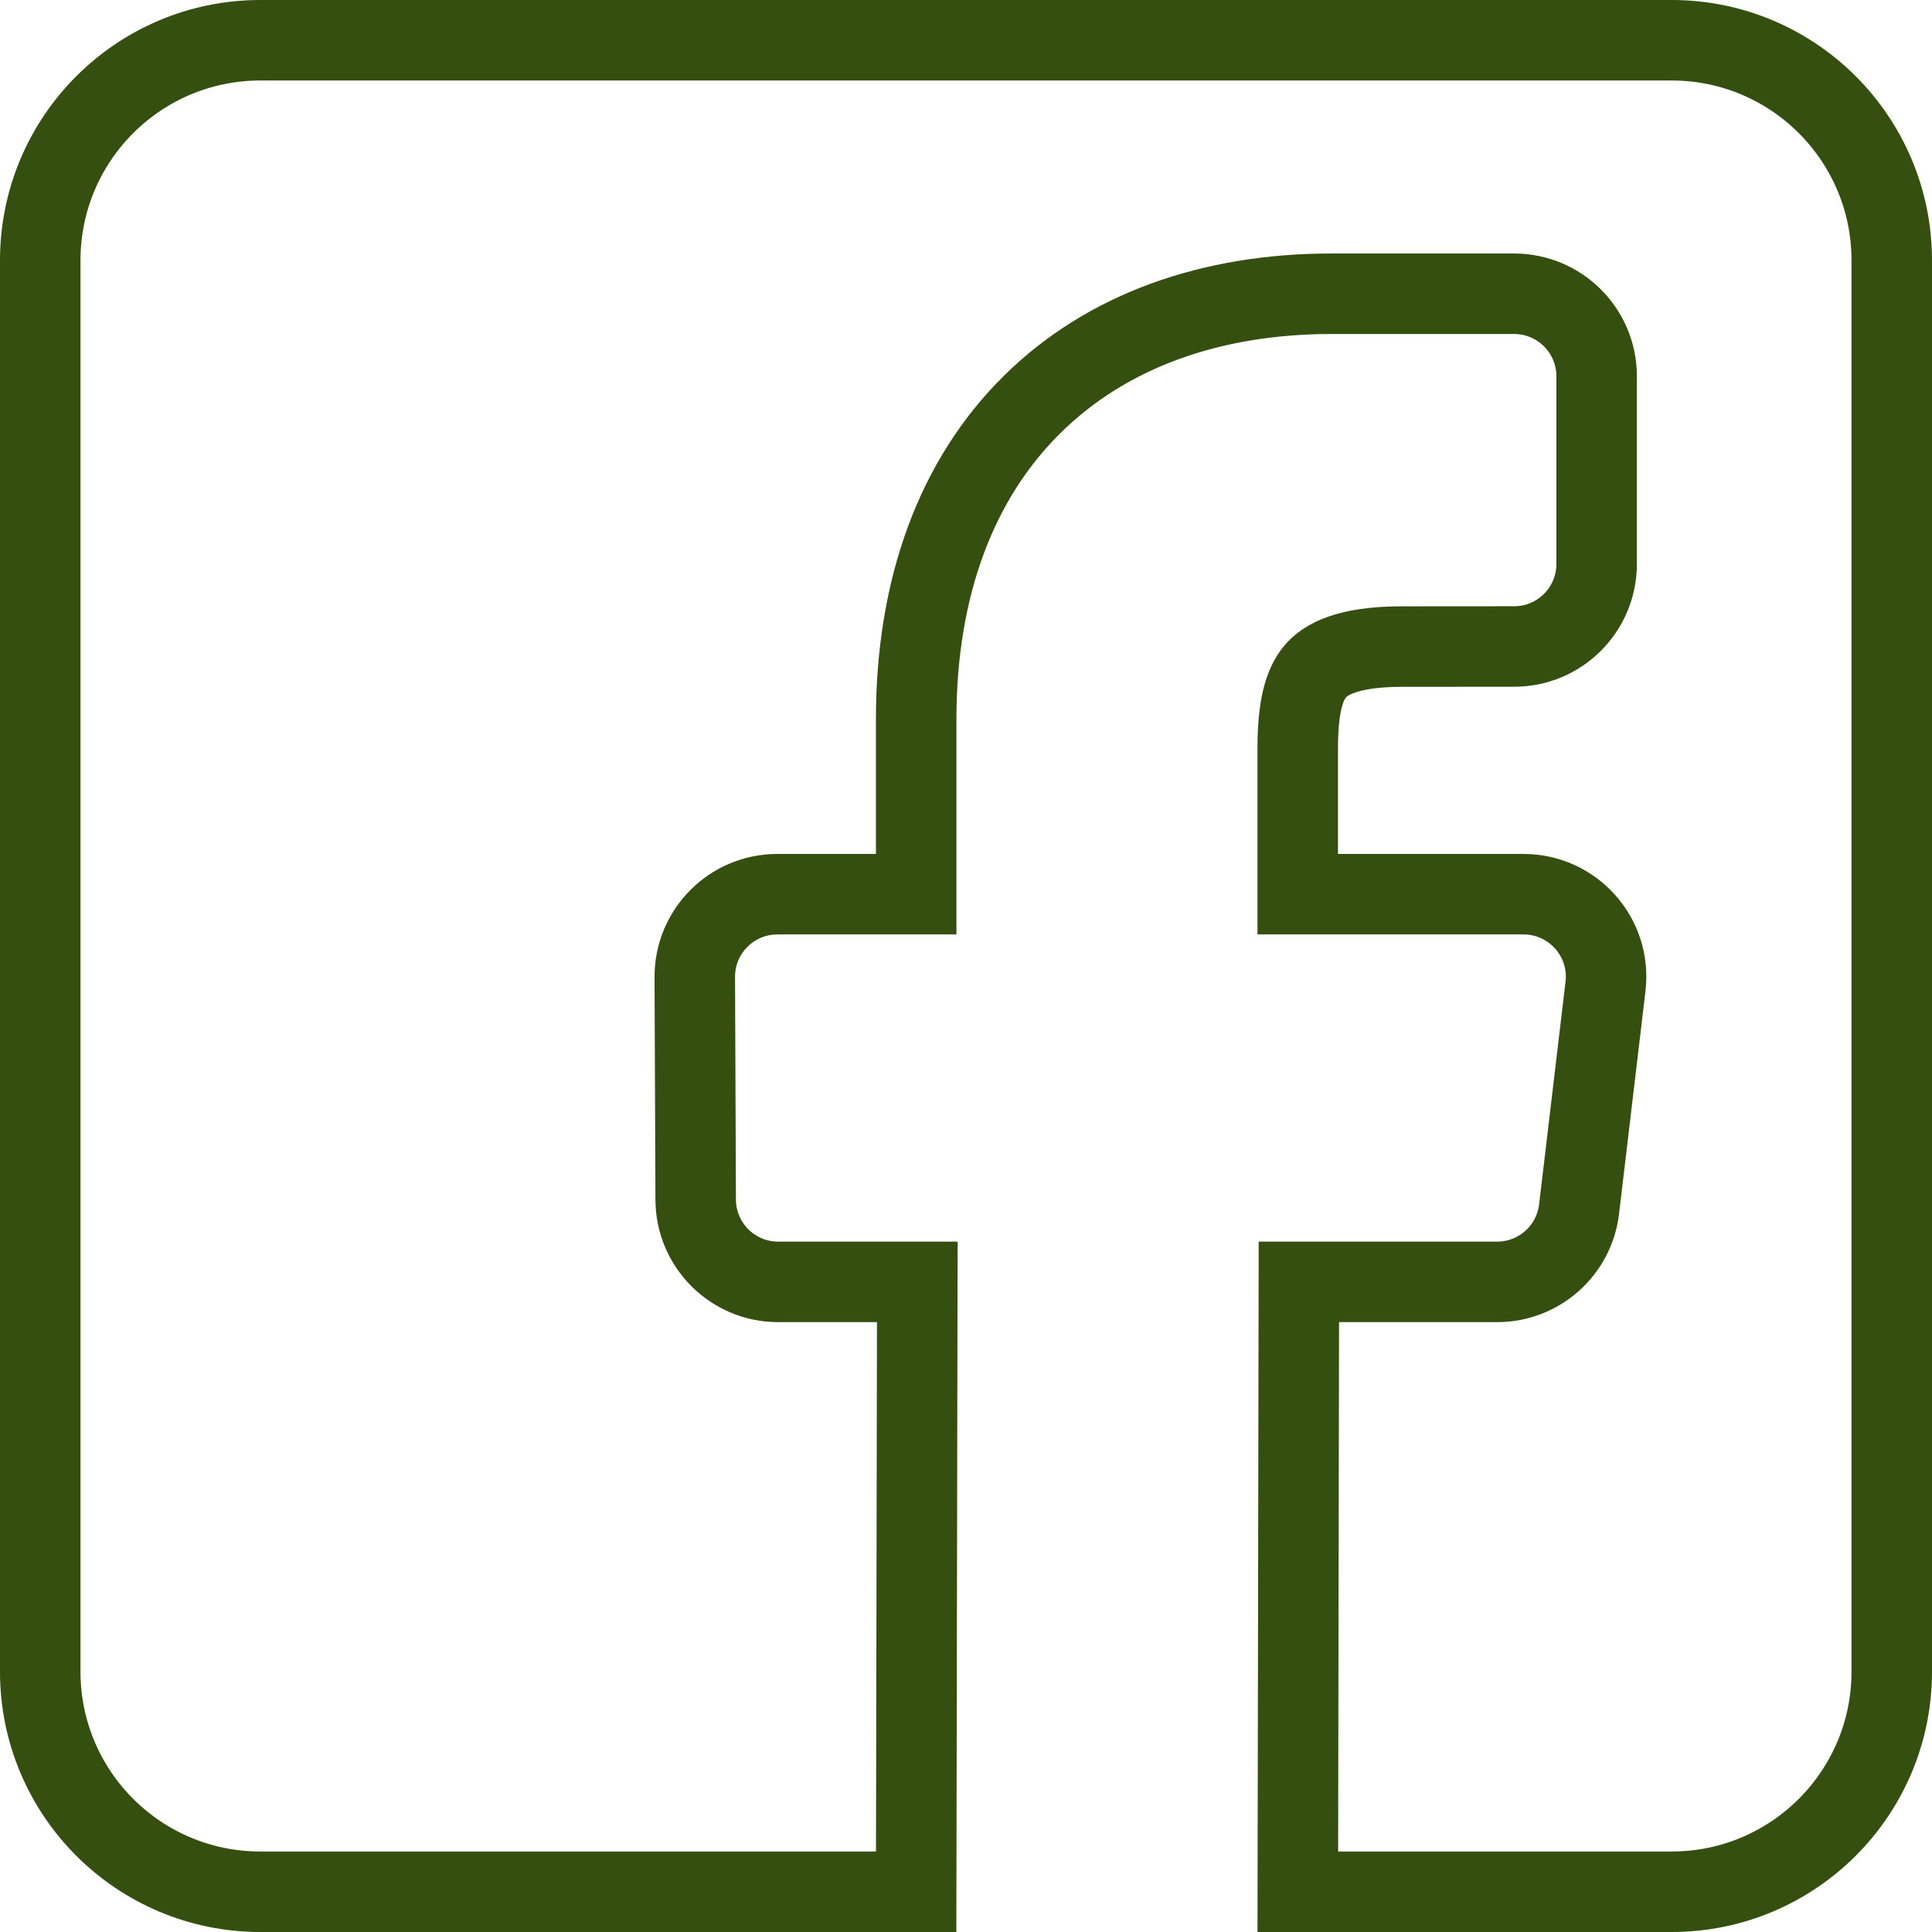
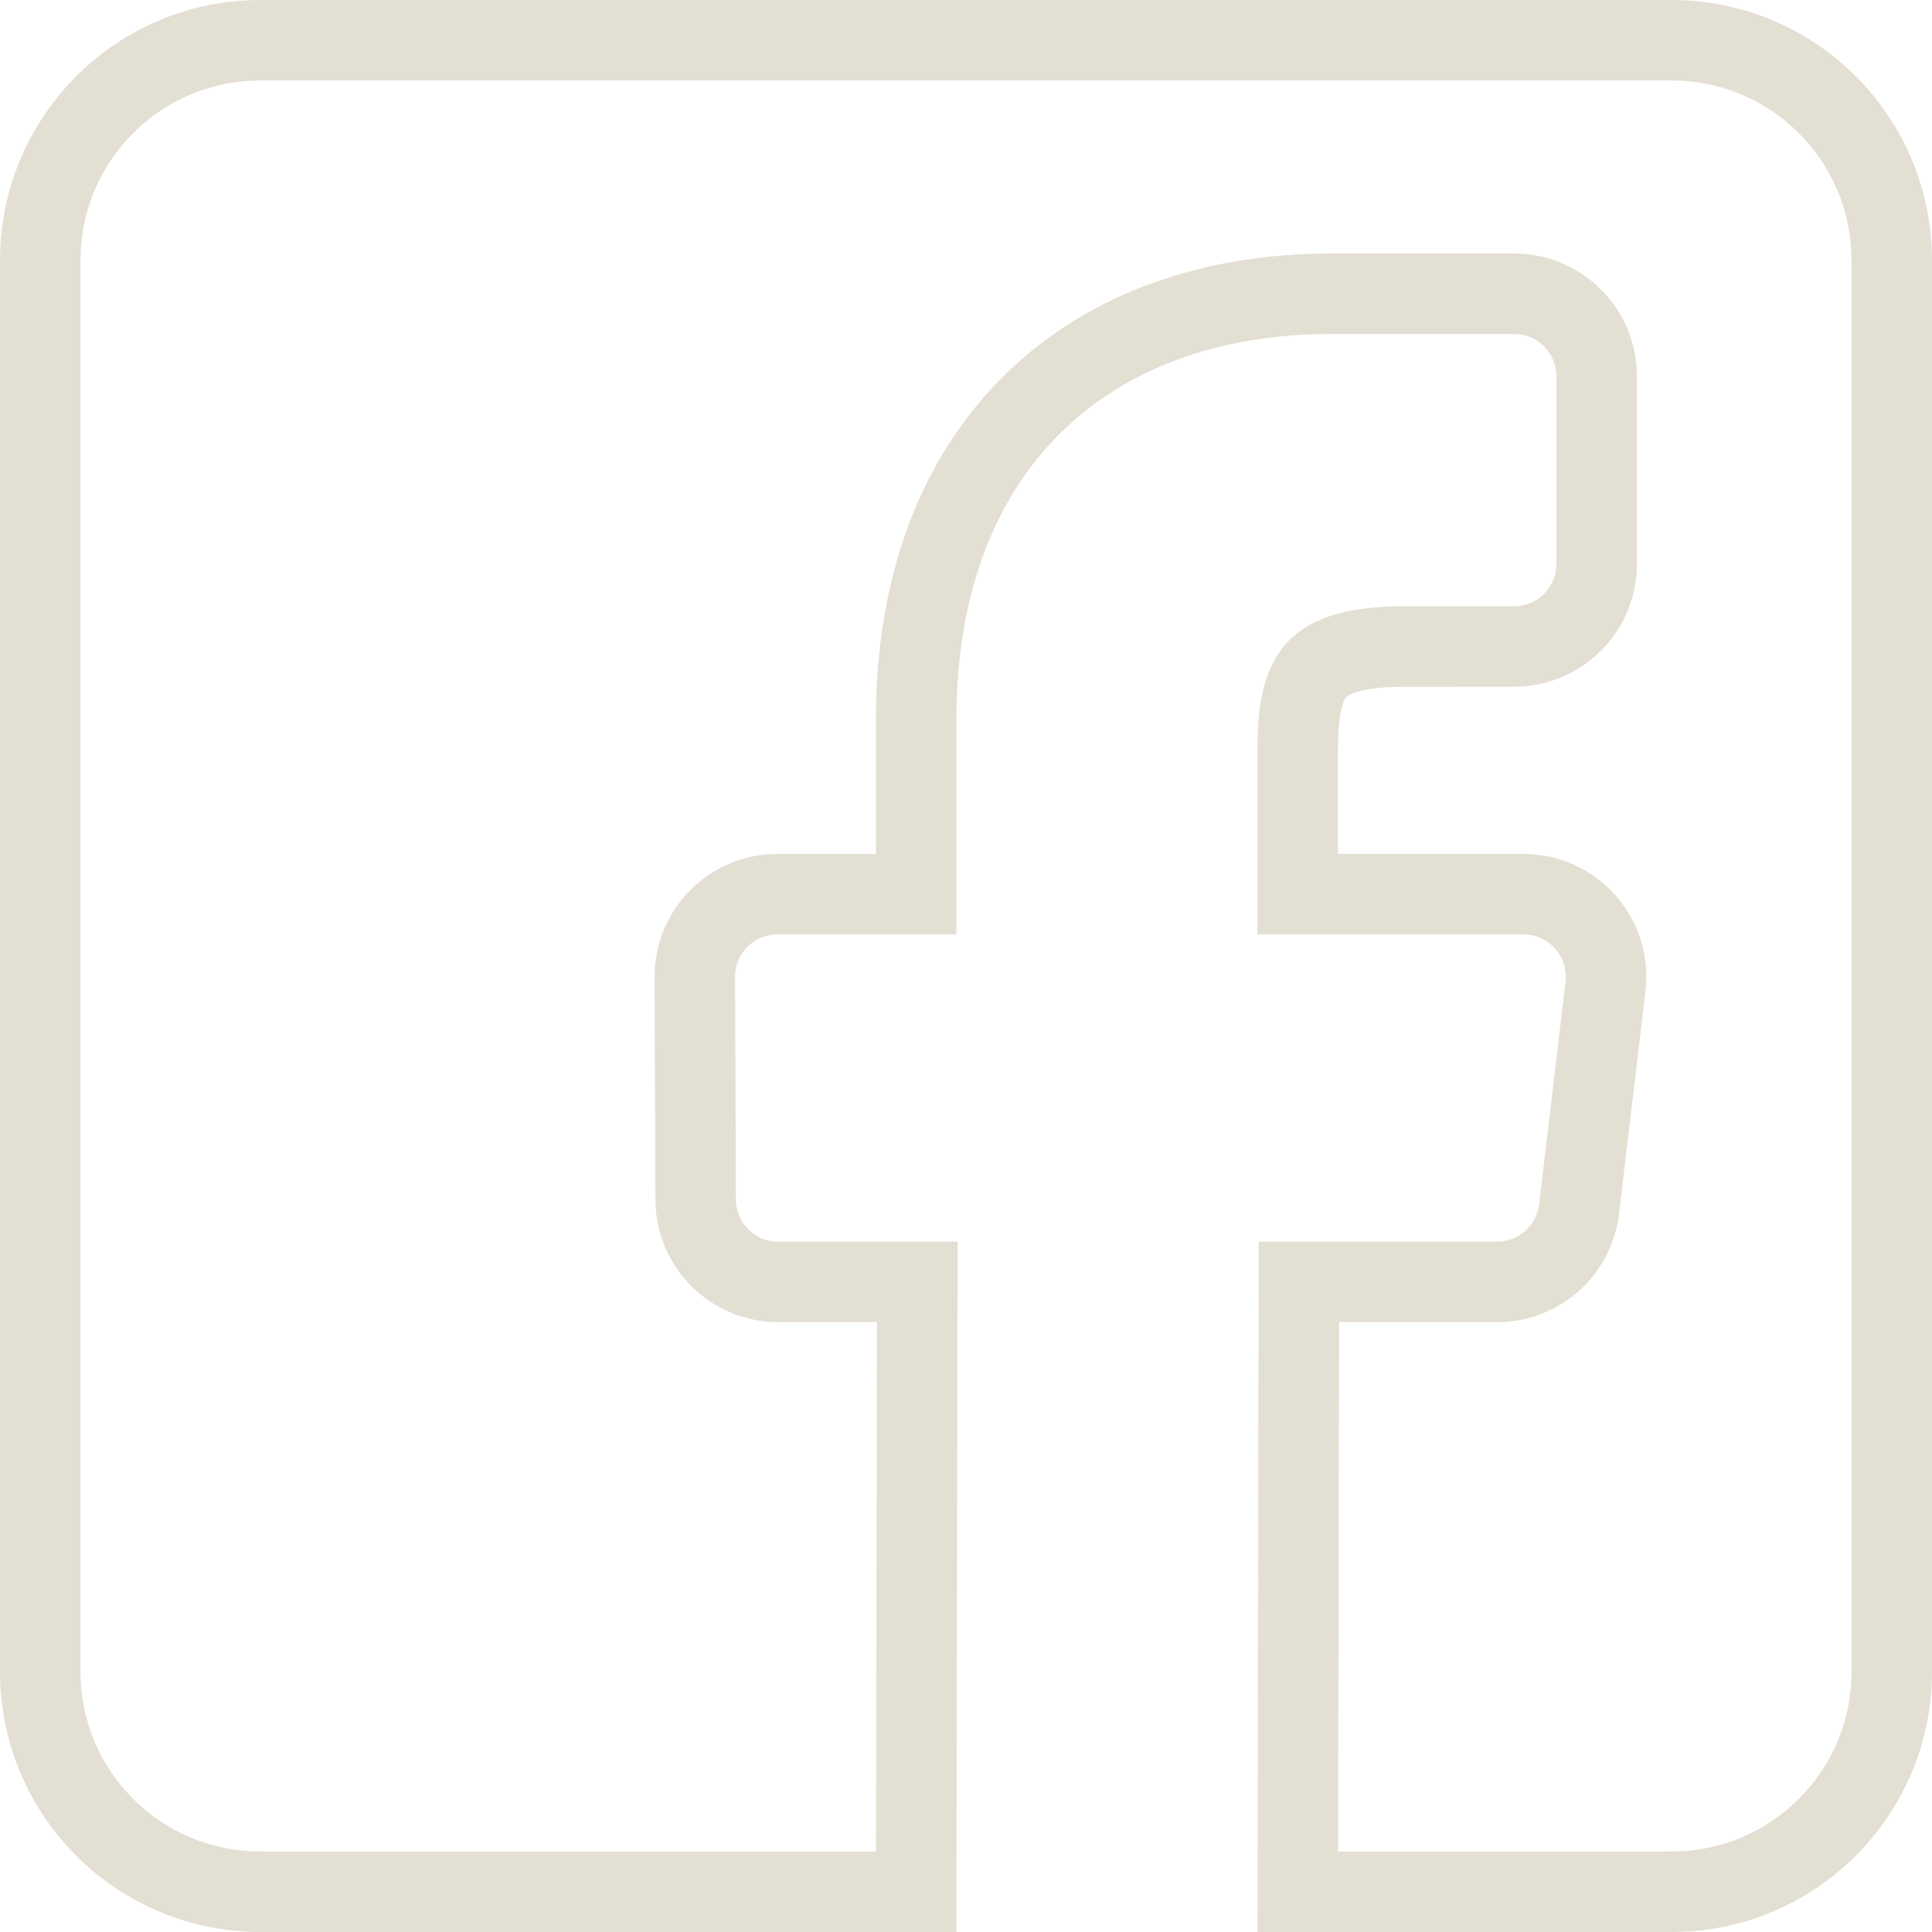
<svg xmlns="http://www.w3.org/2000/svg" width="24" height="24" viewBox="0 0 24 24" fill="none">
-   <path d="M20.766 23.5H16.122L16.135 15.924H18.598C19.118 15.924 19.555 15.535 19.616 15.019L19.944 12.254C20.017 11.644 19.54 11.108 18.925 11.108H16.121V9.295C16.121 8.792 16.197 8.509 16.337 8.342C16.461 8.195 16.731 8.032 17.416 8.032H17.416L18.809 8.031H18.809C19.375 8.031 19.834 7.572 19.834 7.005V4.674C19.834 4.108 19.375 3.649 18.808 3.649H16.539C15.055 3.649 13.753 4.103 12.821 5.025C11.888 5.947 11.381 7.283 11.381 8.937V11.108H9.657C9.089 11.108 8.629 11.569 8.631 12.137V12.137L8.642 14.902C8.644 15.467 9.102 15.924 9.667 15.924H11.395L11.381 23.5H3.234C1.724 23.5 0.5 22.276 0.5 20.766V3.234C0.5 1.724 1.724 0.5 3.234 0.5H20.766C22.276 0.5 23.5 1.724 23.5 3.234V20.766C23.5 22.276 22.276 23.5 20.766 23.5Z" stroke="#344F10" />
+   <path d="M20.766 23.5H16.122L16.135 15.924H18.598C19.118 15.924 19.555 15.535 19.616 15.019L19.944 12.254C20.017 11.644 19.54 11.108 18.925 11.108H16.121V9.295C16.121 8.792 16.197 8.509 16.337 8.342C16.461 8.195 16.731 8.032 17.416 8.032H17.416L18.809 8.031H18.809C19.375 8.031 19.834 7.572 19.834 7.005V4.674C19.834 4.108 19.375 3.649 18.808 3.649H16.539C15.055 3.649 13.753 4.103 12.821 5.025C11.888 5.947 11.381 7.283 11.381 8.937V11.108H9.657C9.089 11.108 8.629 11.569 8.631 12.137V12.137L8.642 14.902C8.644 15.467 9.102 15.924 9.667 15.924H11.395L11.381 23.5H3.234C1.724 23.5 0.5 22.276 0.5 20.766V3.234C0.5 1.724 1.724 0.5 3.234 0.5H20.766C22.276 0.5 23.5 1.724 23.5 3.234V20.766C23.5 22.276 22.276 23.5 20.766 23.5Z" stroke="#E4DFD3" />
</svg>
